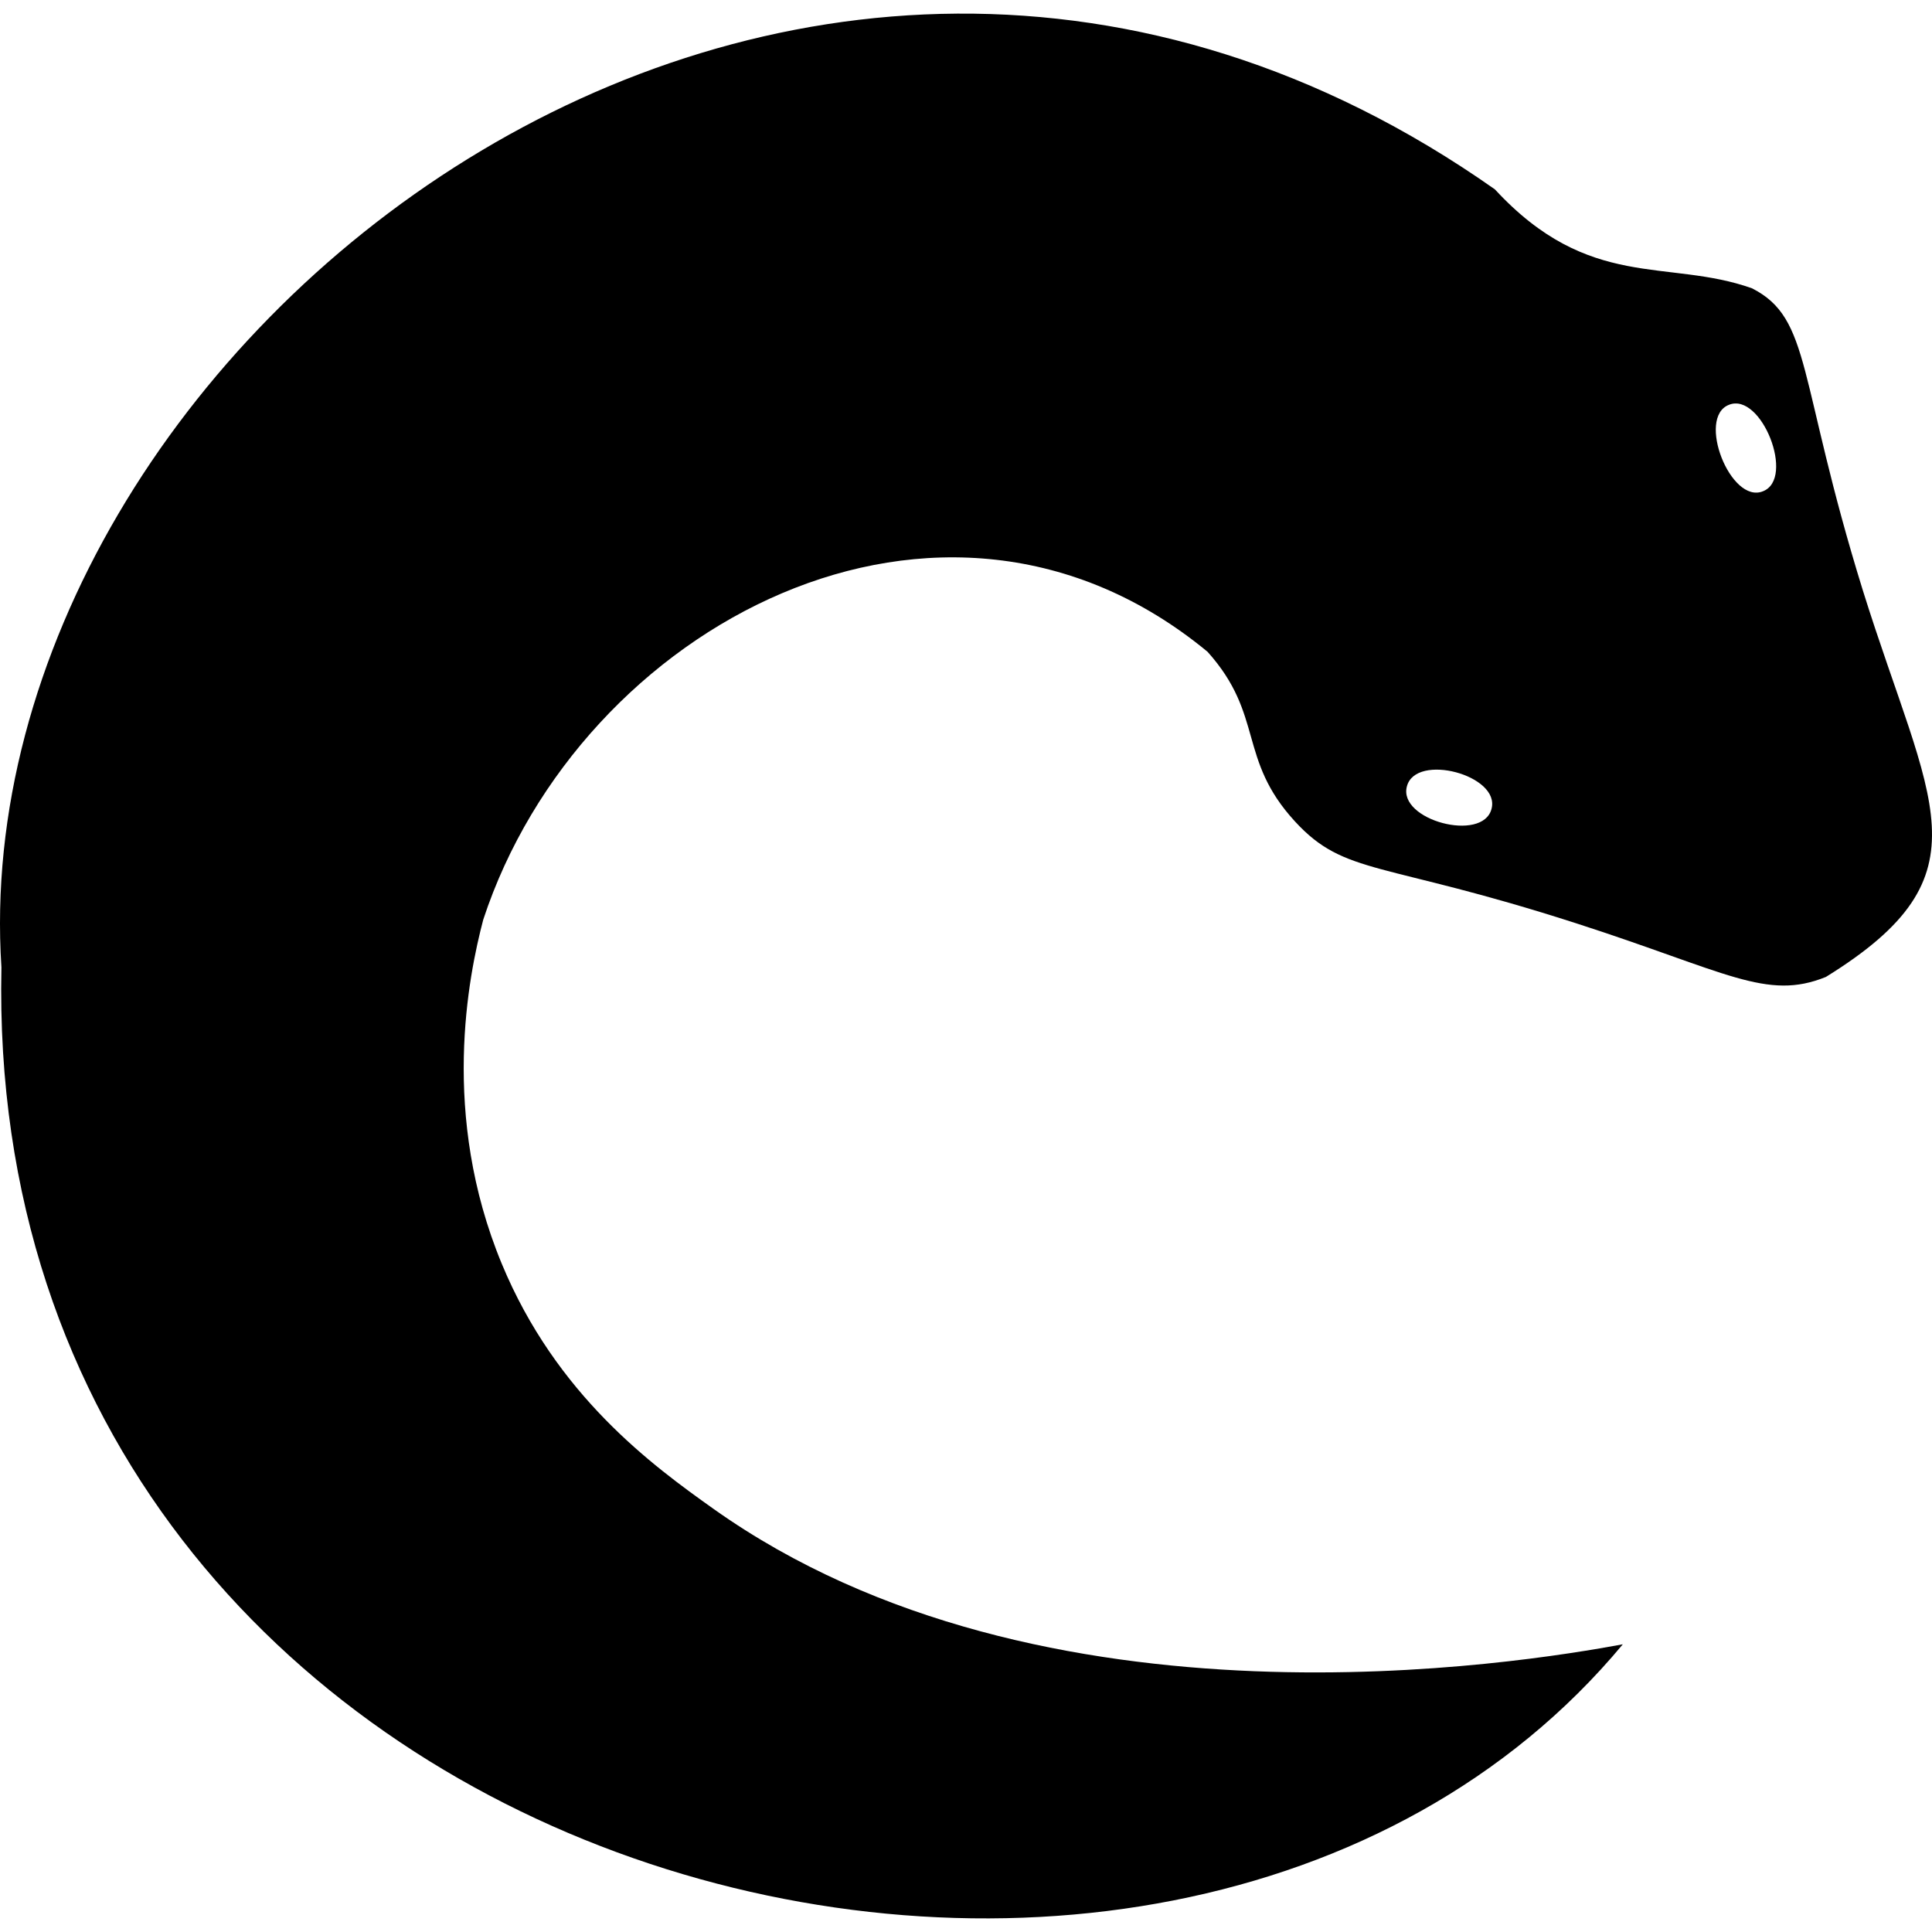
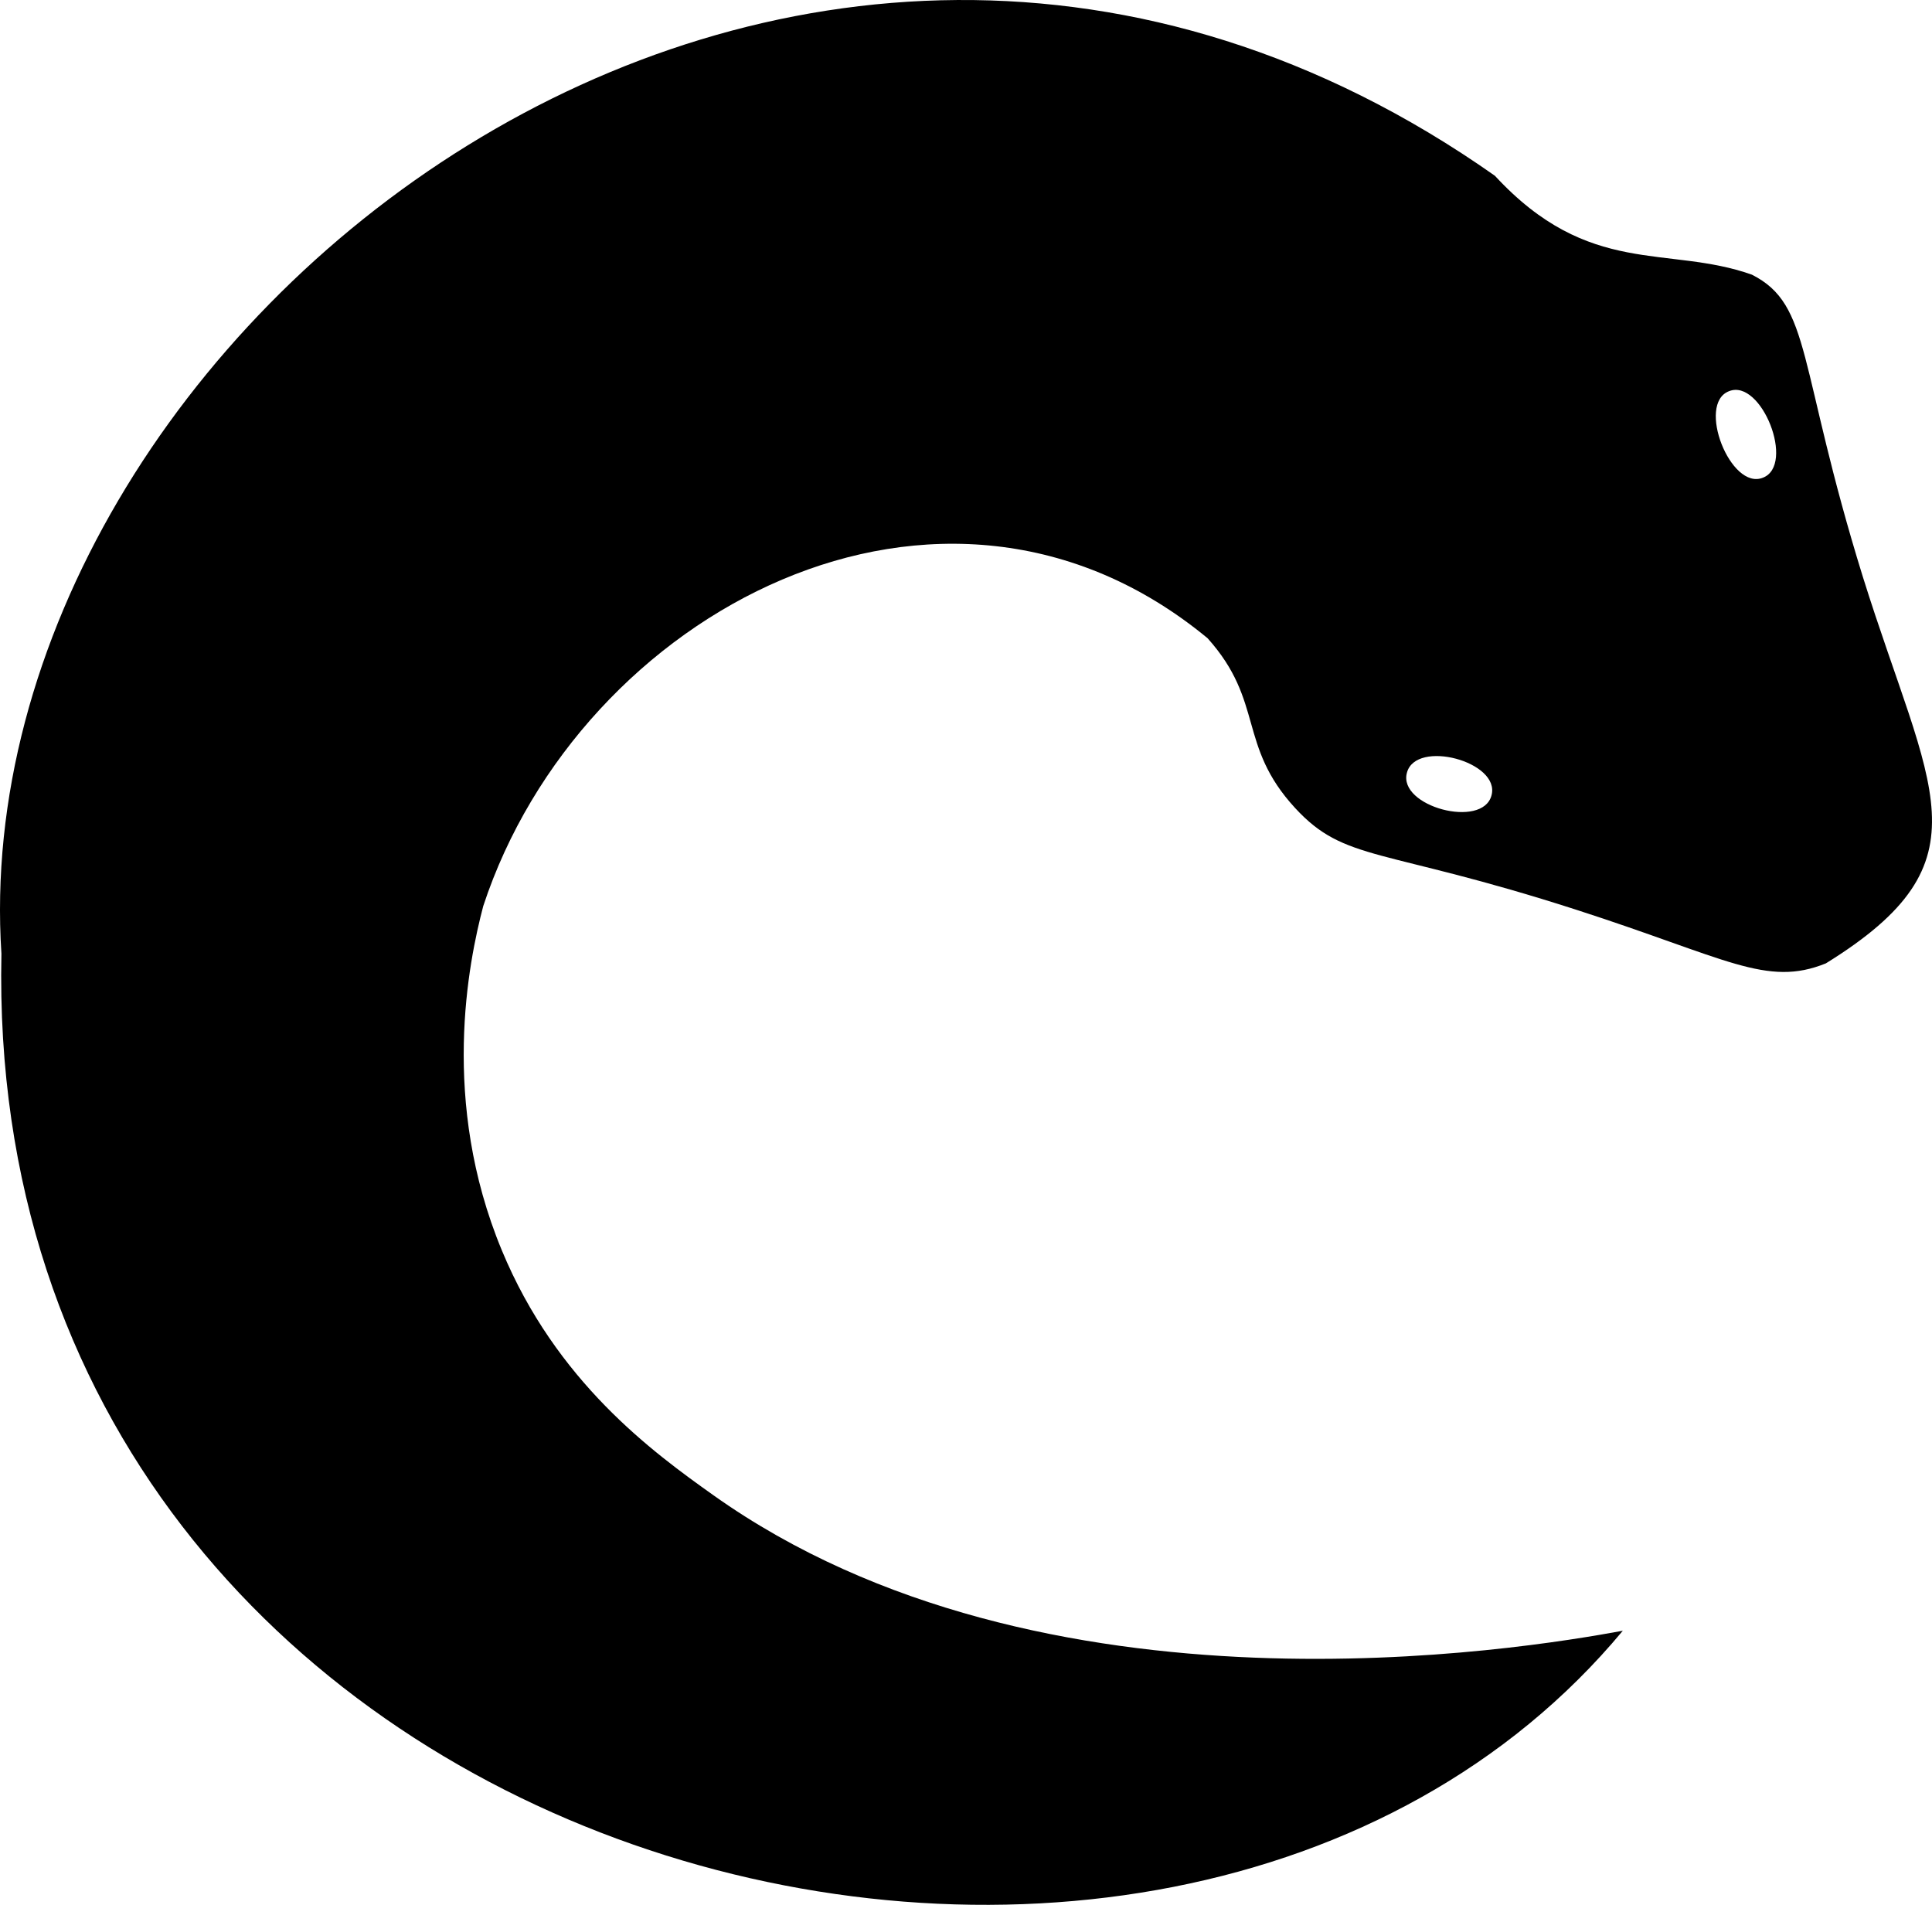
- <svg xmlns="http://www.w3.org/2000/svg" viewBox="0 0 911.75 898.91" width="64" height="64">
+ <svg xmlns="http://www.w3.org/2000/svg" viewBox="0 0 911.75 898.91">
  <path d="M828.52,831.72c-216,259.7-774.46,115.85-765.17-319.5-19-292.76,370.82-602.09,704.81-367.11,44.53,48.2,81.39,32.52,121.28,46.67,28.28,14.3,21.36,42.61,52.36,142.6,31.6,101.09,60.92,133.92-17.45,182.4-28,11.34-46.6-2.34-117.82-25.31-92-29.65-109-22.33-132.66-48-27.26-29.62-14.42-50.13-41.31-80.13C507.2,259.81,336.39,351,290.74,489.72c-7,26.59-20.37,92.15,8.72,162.38,25.72,62.11,71.11,95.23,99.93,115.7C554.85,878.2,781.33,840.41,828.52,831.72Zm50.11-584.95c-15.4,5.93.73,47,16,40.82C910.07,281.66,893.94,240.63,878.63,246.77Zm-152,180.06c-4.34,15.92,35.73,26.64,39.92,10.68C770.9,421.58,730.83,410.86,726.63,426.83Z" transform="translate(-62.68 -62.16)" />
</svg>
